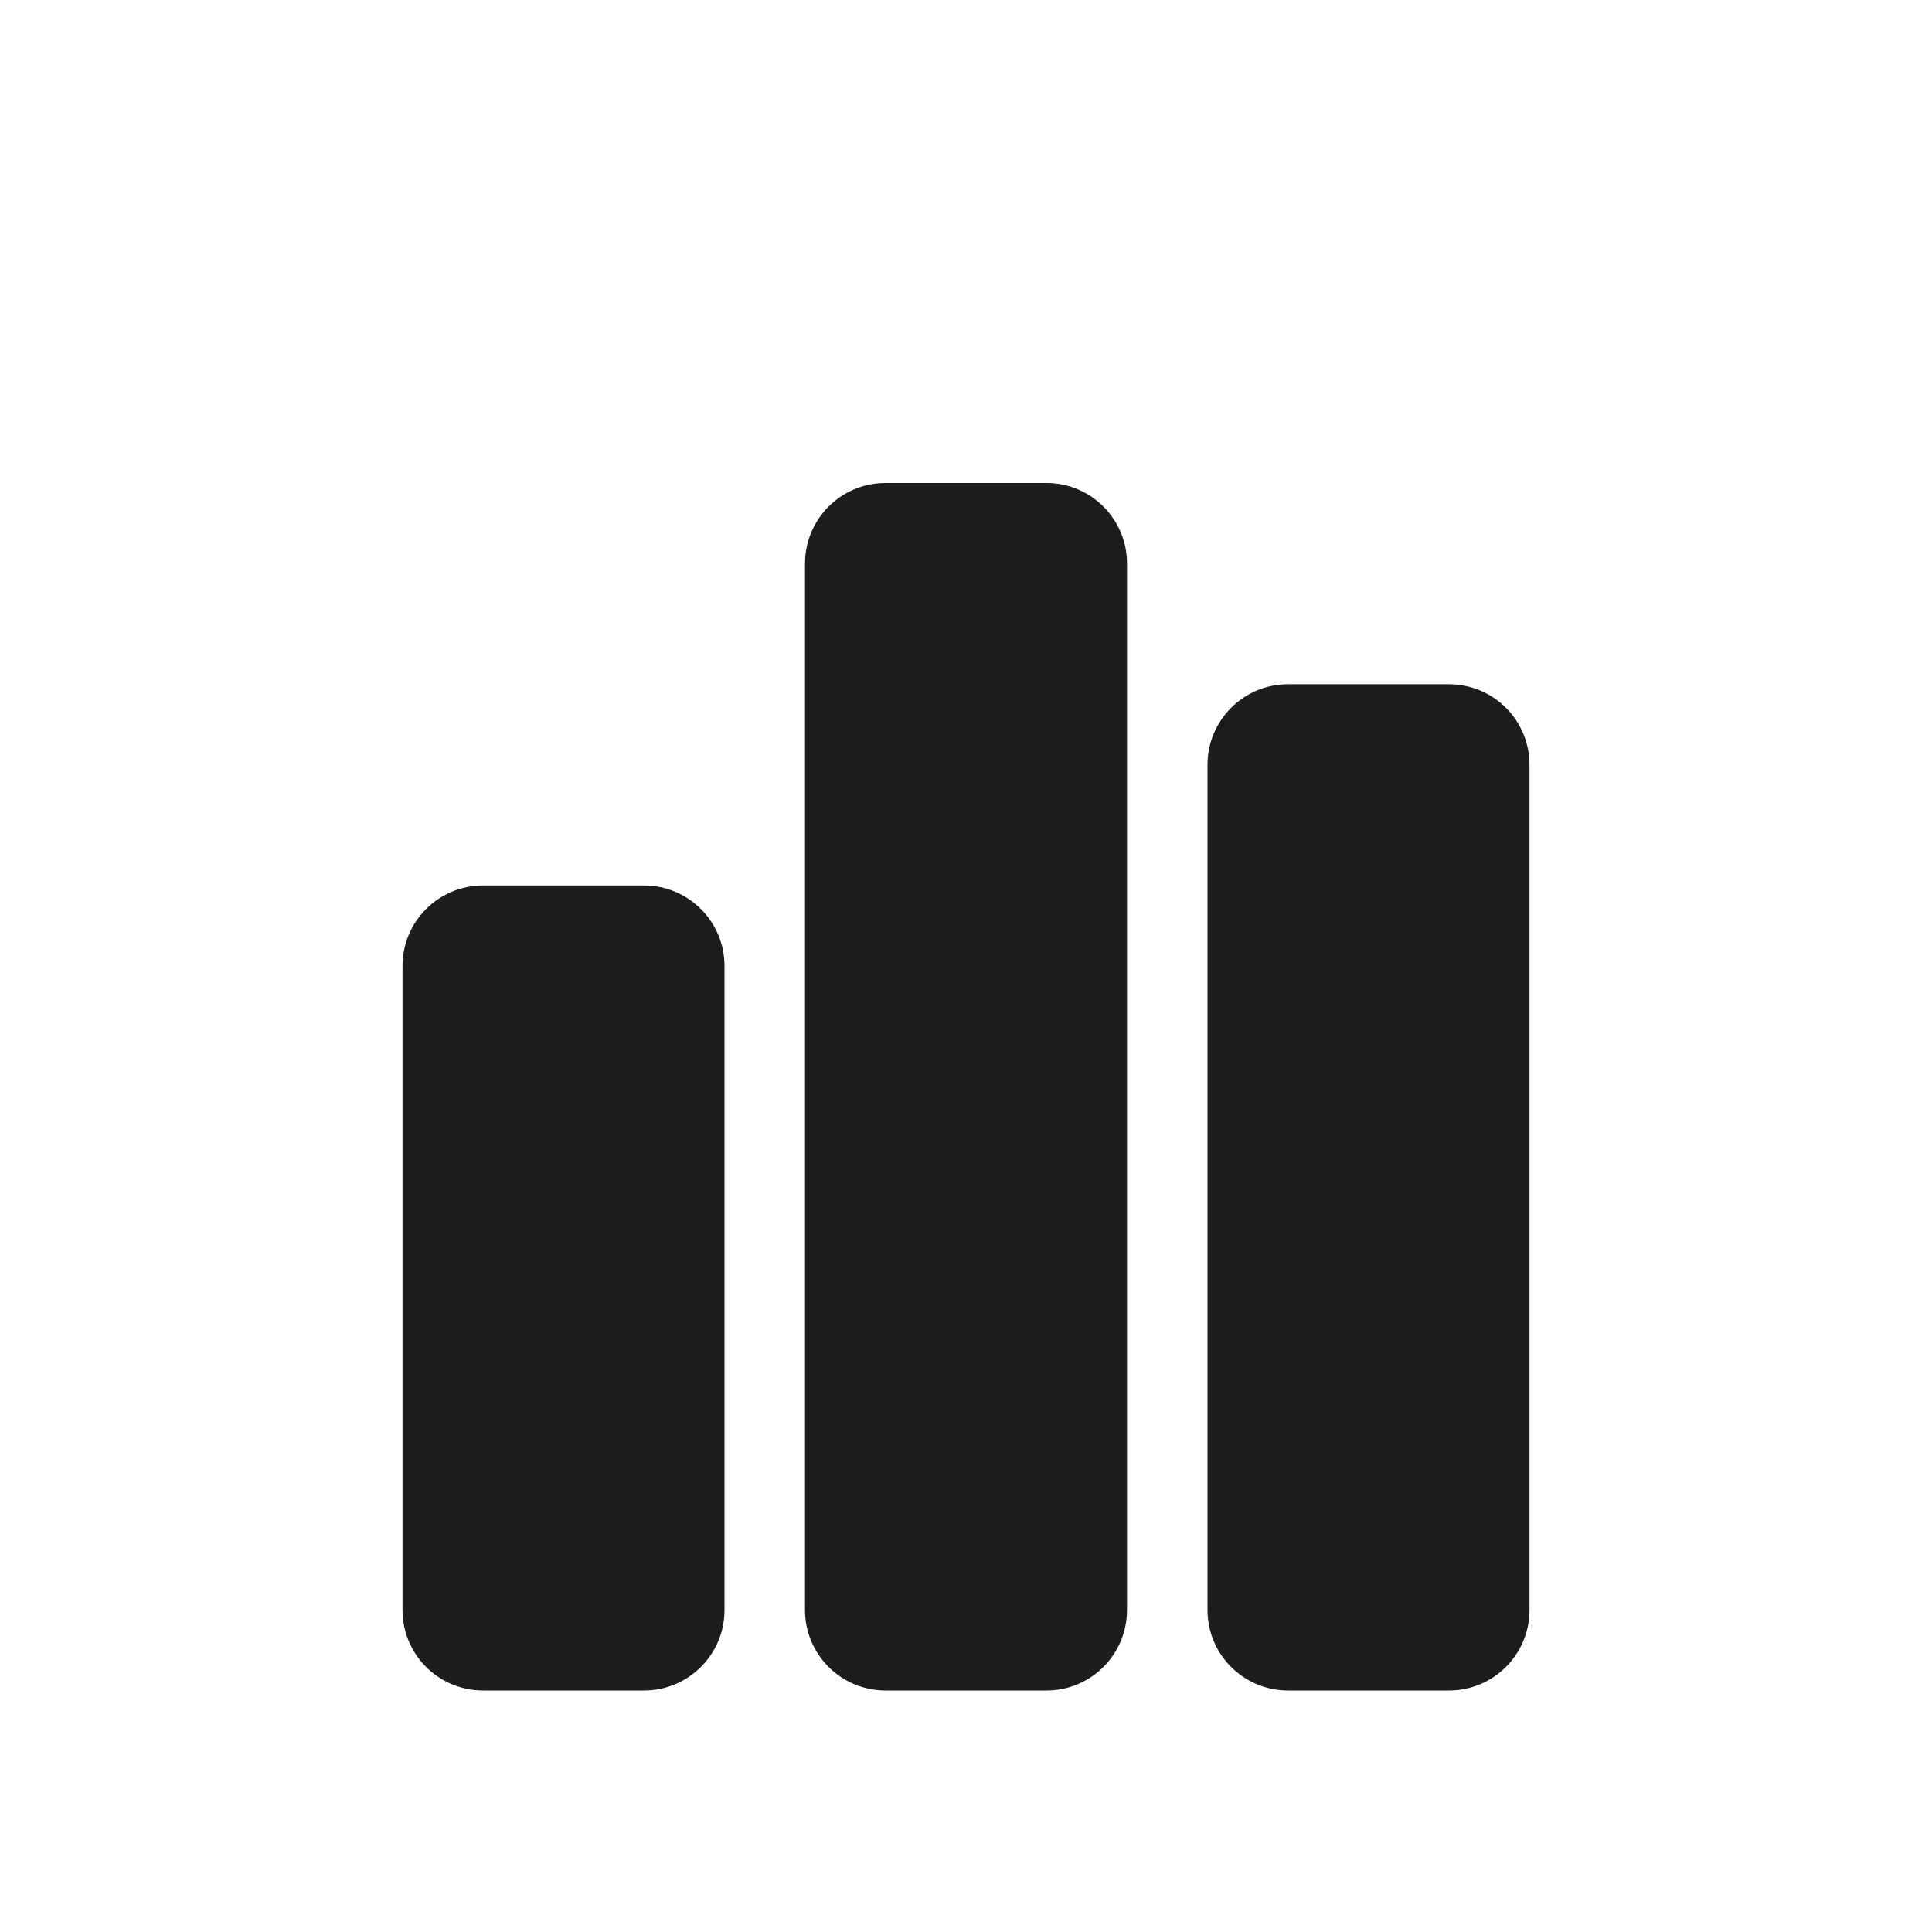
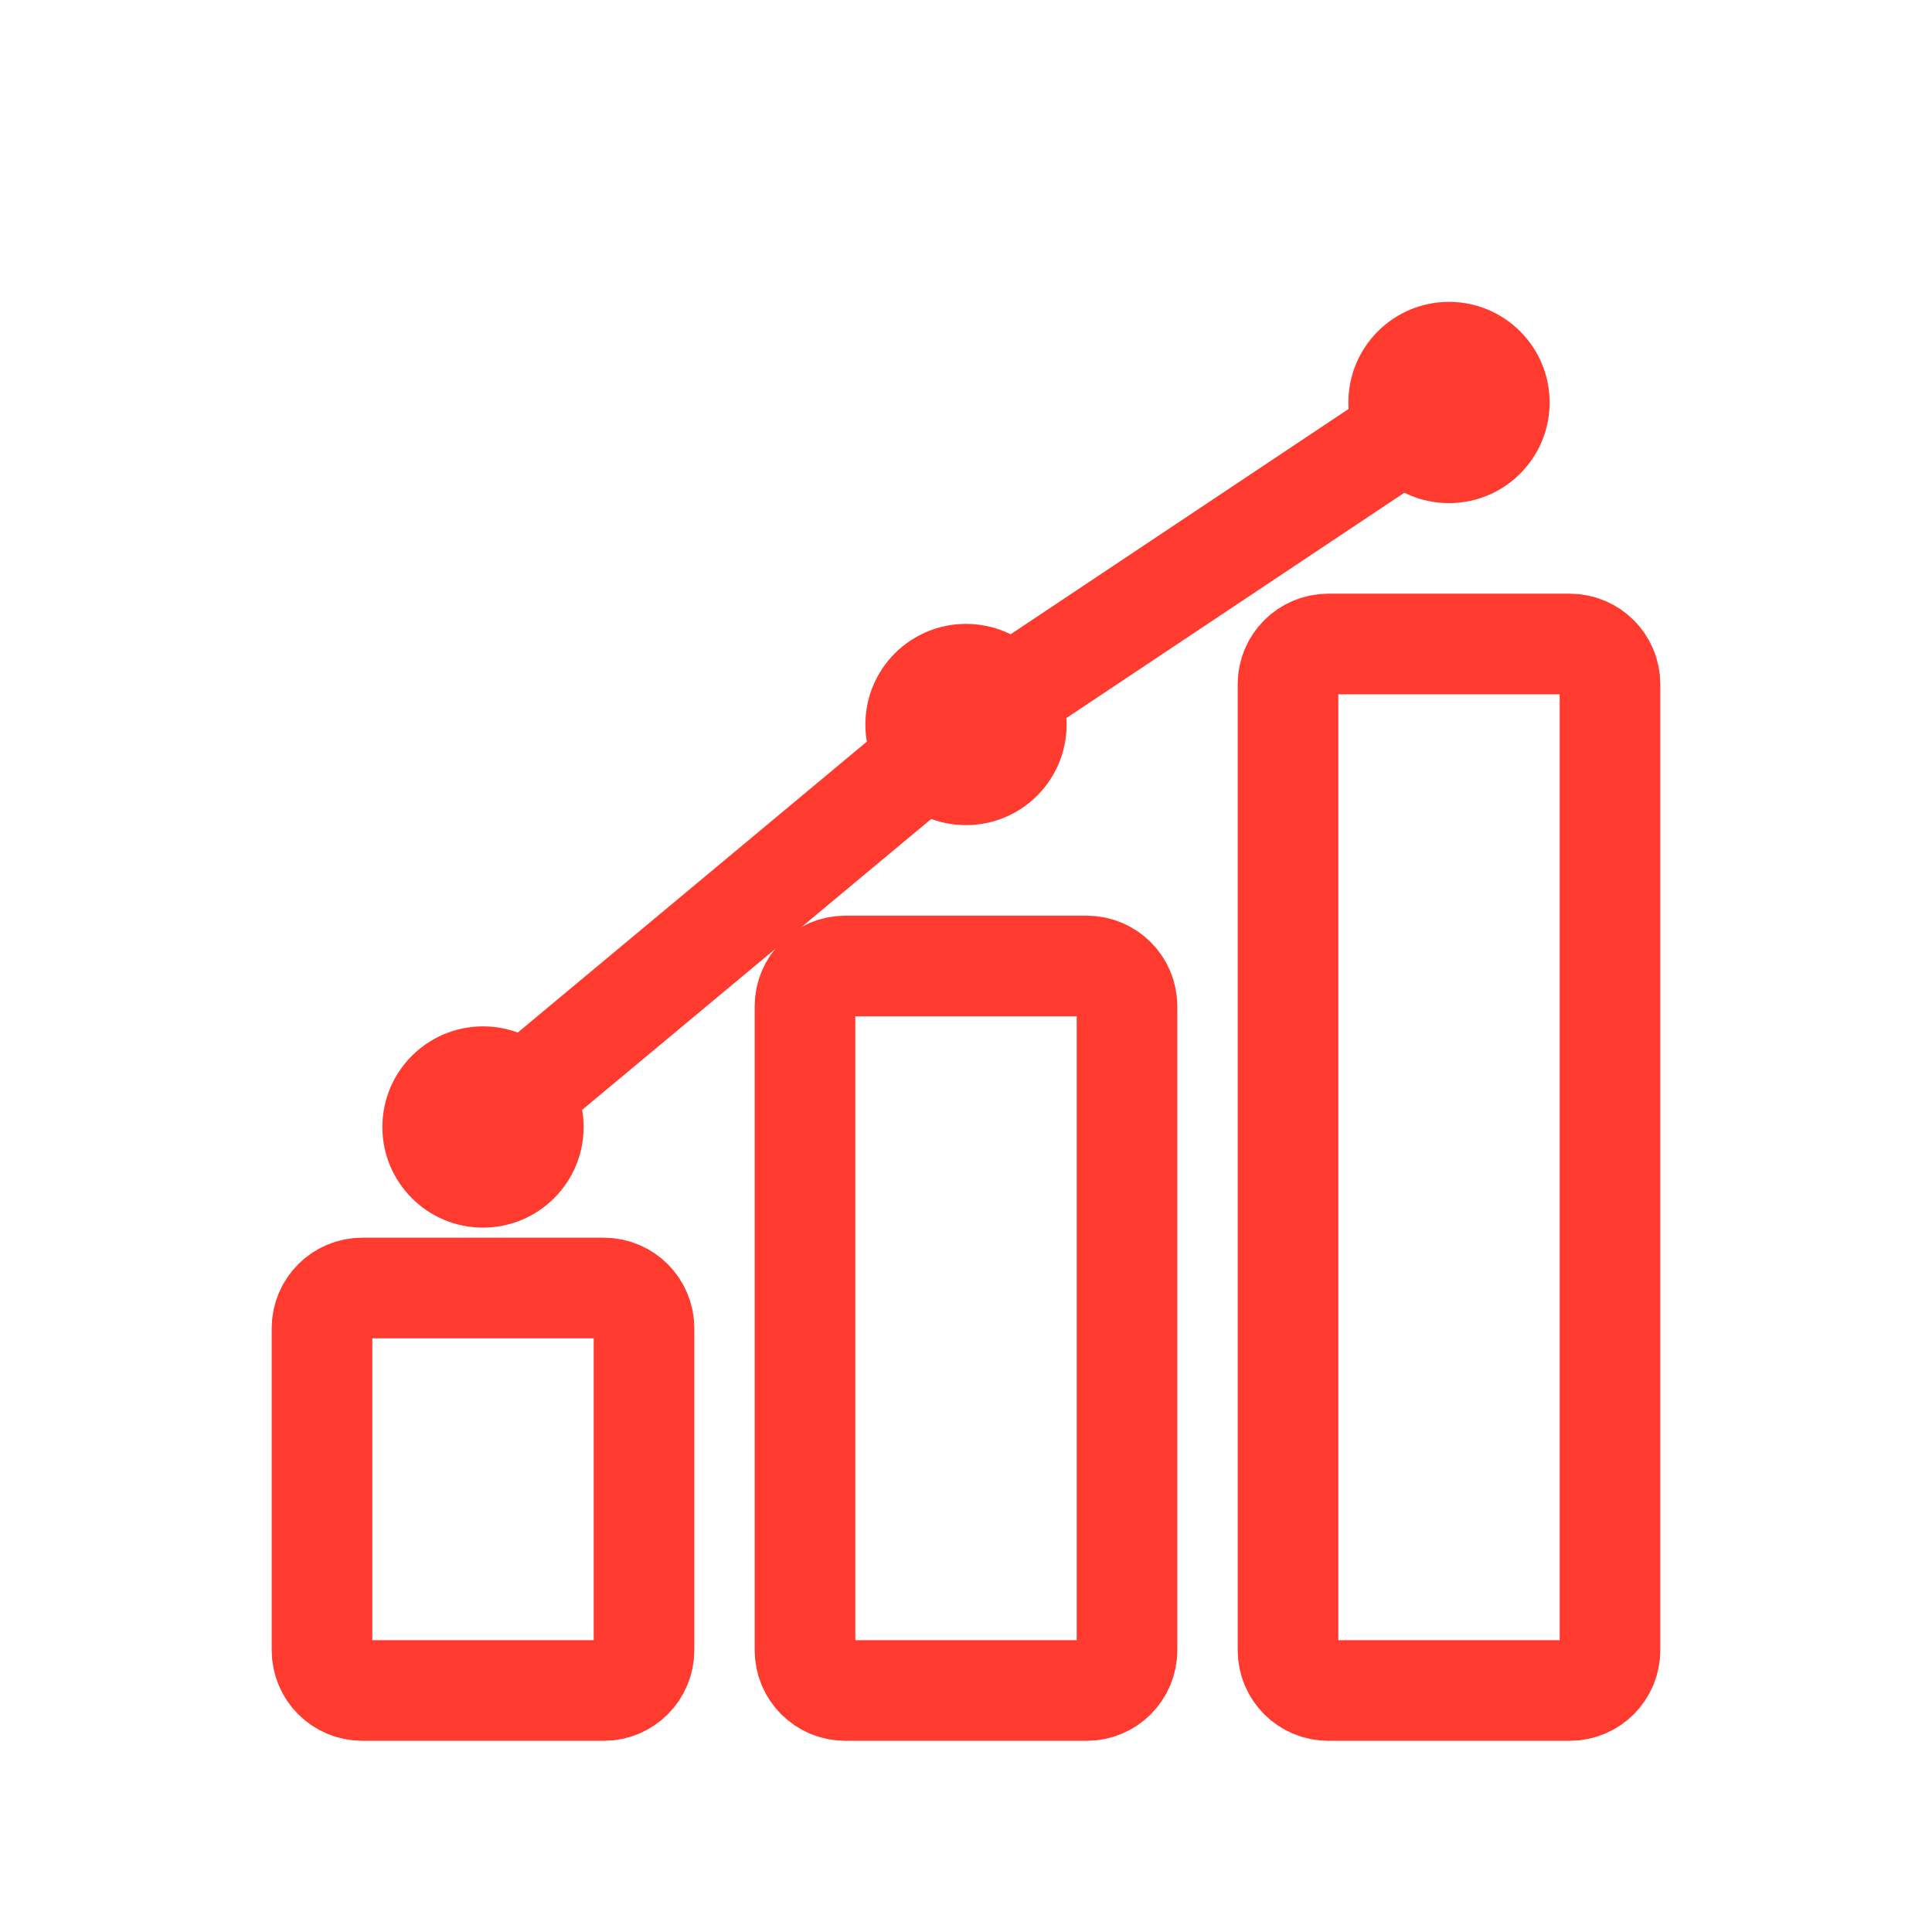
<svg xmlns="http://www.w3.org/2000/svg" width="48" height="48" viewBox="0 0 48 48" fill="none">
-   <rect x="10" y="22" width="8" height="20" rx="2" fill="#1D1D1F" />
-   <rect x="20" y="12" width="8" height="30" rx="2" fill="#1D1D1F" />
-   <rect x="30" y="17" width="8" height="25" rx="2" fill="#1D1D1F" />
+   <rect x="8" y="32" width="8" height="10" rx="1" stroke="#FF3B30" stroke-width="2.5" fill="none" />
+   <rect x="20" y="24" width="8" height="18" rx="1" stroke="#FF3B30" stroke-width="2.5" fill="none" />
+   <rect x="32" y="16" width="8" height="26" rx="1" stroke="#FF3B30" stroke-width="2.5" fill="none" />
+   <path d="M12 28L24 18L36 10" stroke="#FF3B30" stroke-width="2.5" stroke-linecap="round" stroke-linejoin="round" />
+   <circle cx="12" cy="28" r="2.5" fill="#FF3B30" />
+   <circle cx="24" cy="18" r="2.5" fill="#FF3B30" />
+   <circle cx="36" cy="10" r="2.5" fill="#FF3B30" />
</svg>
